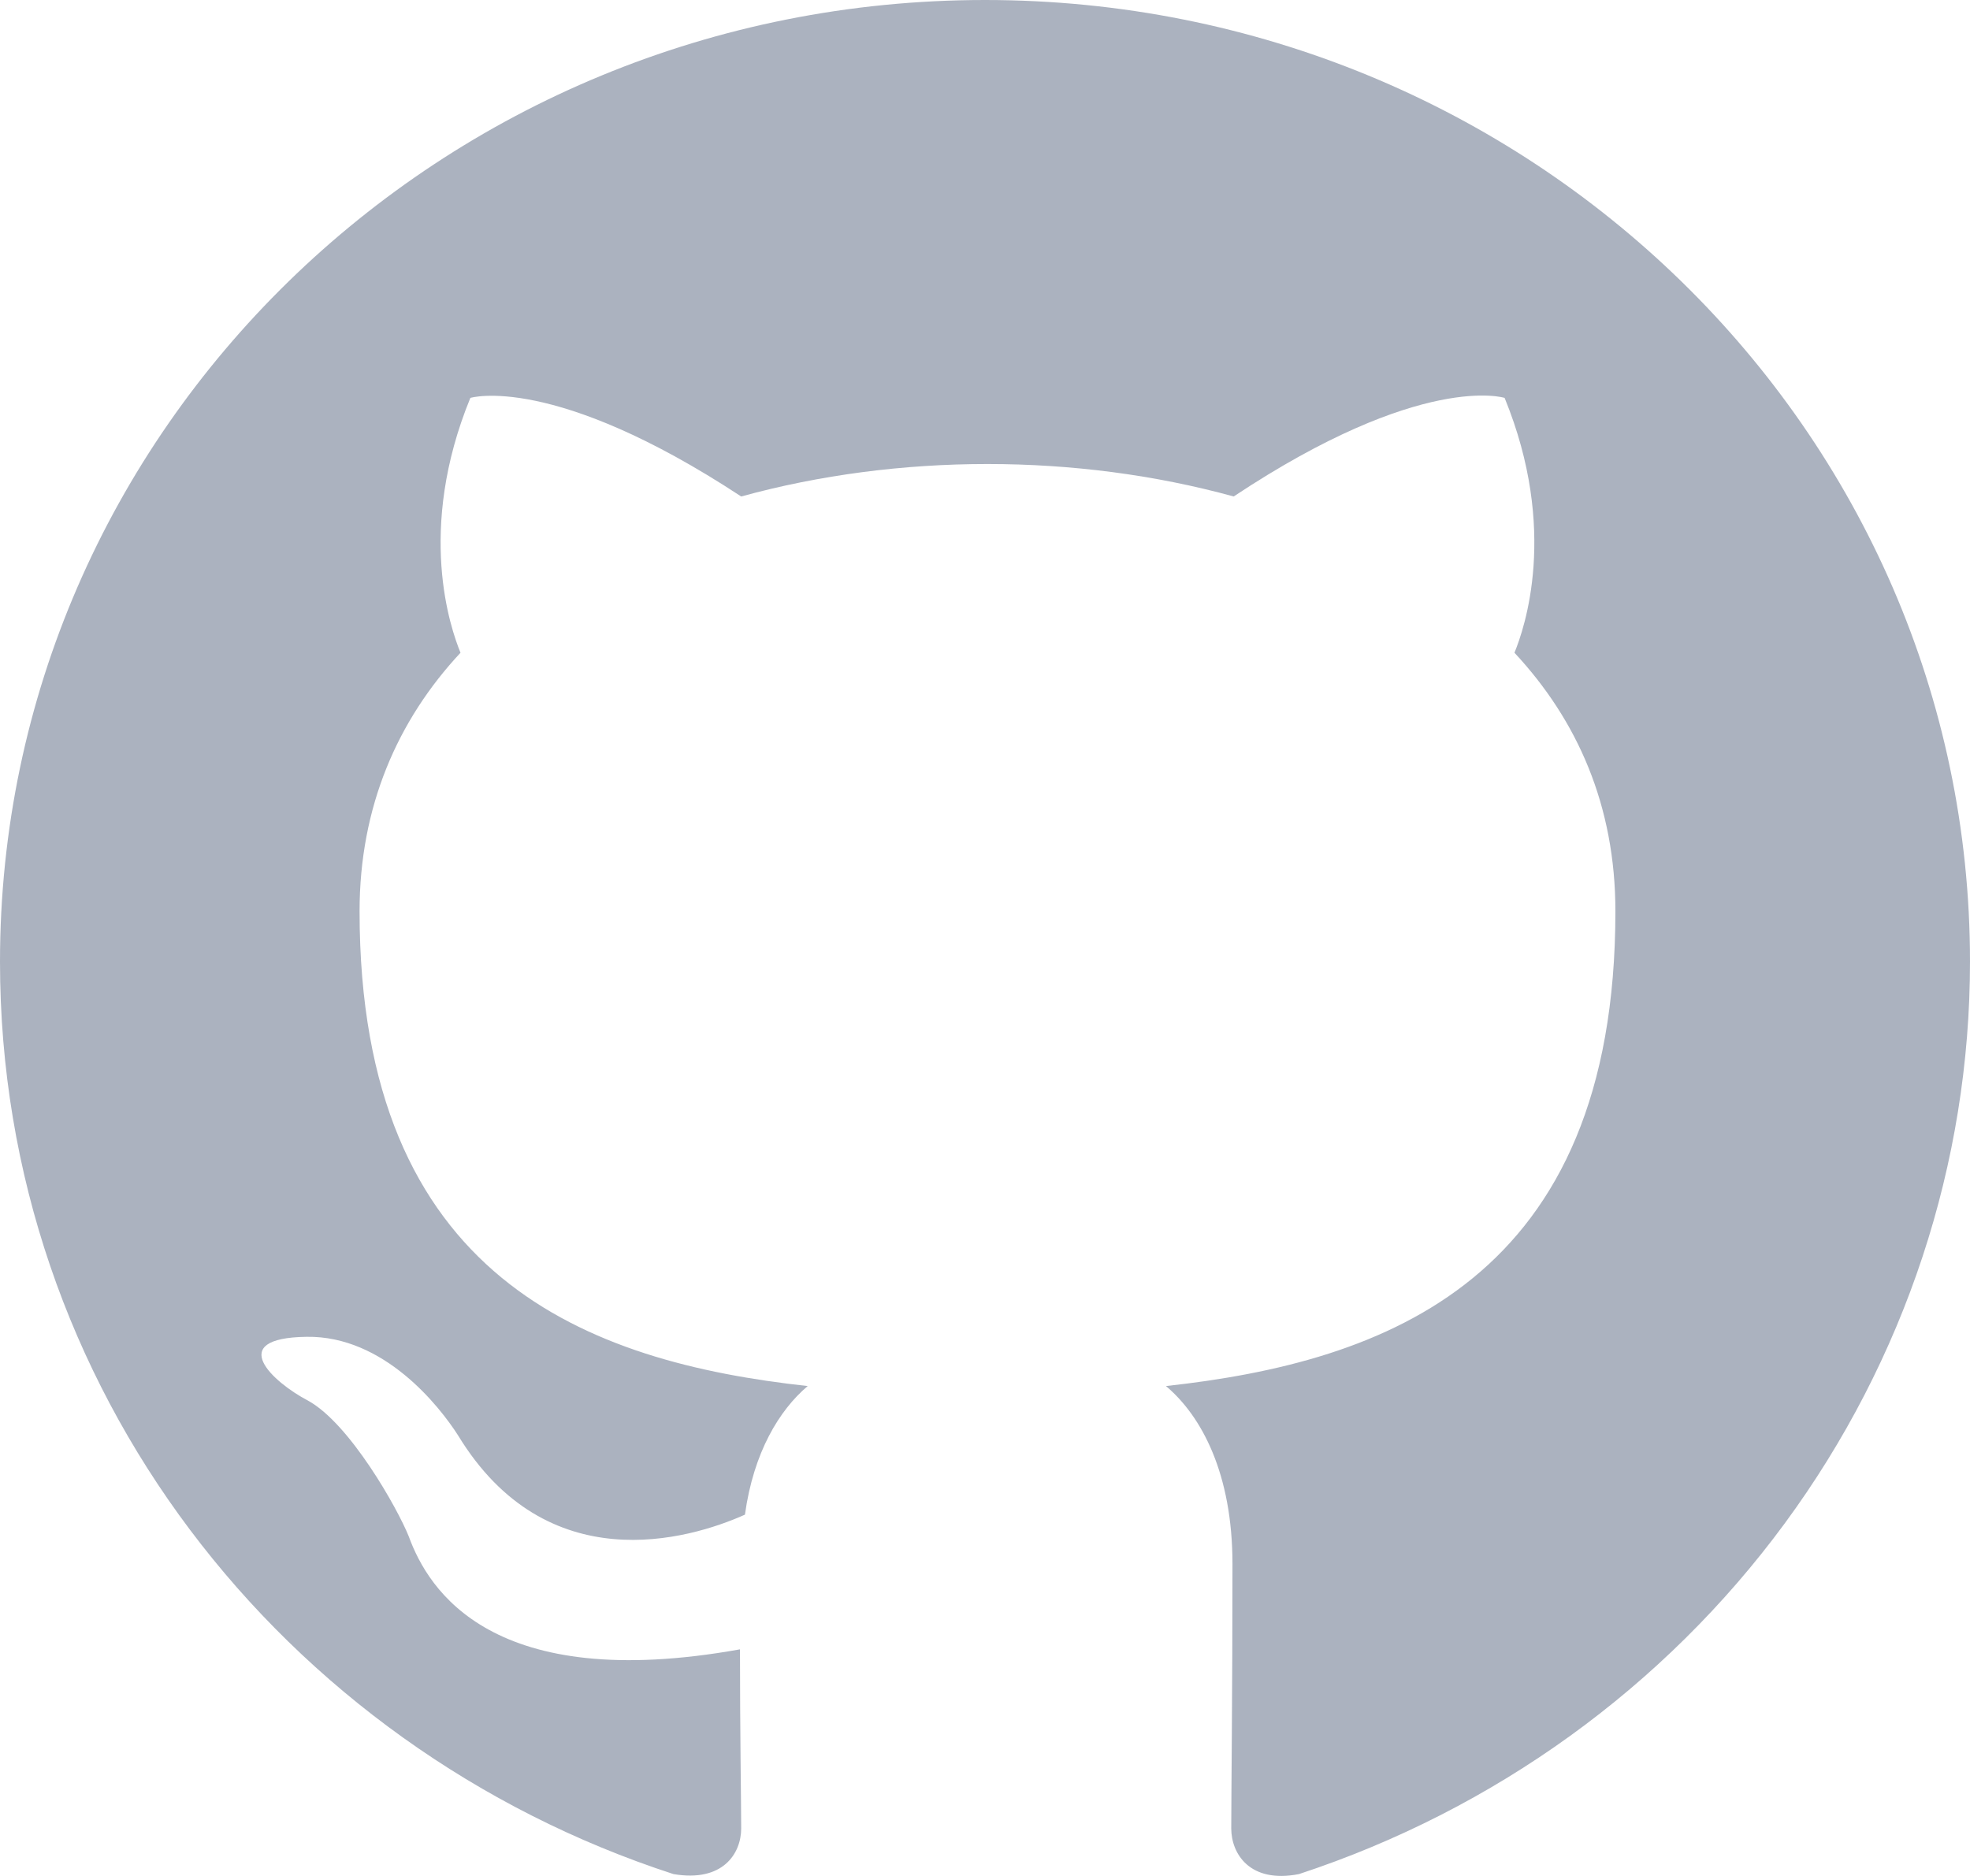
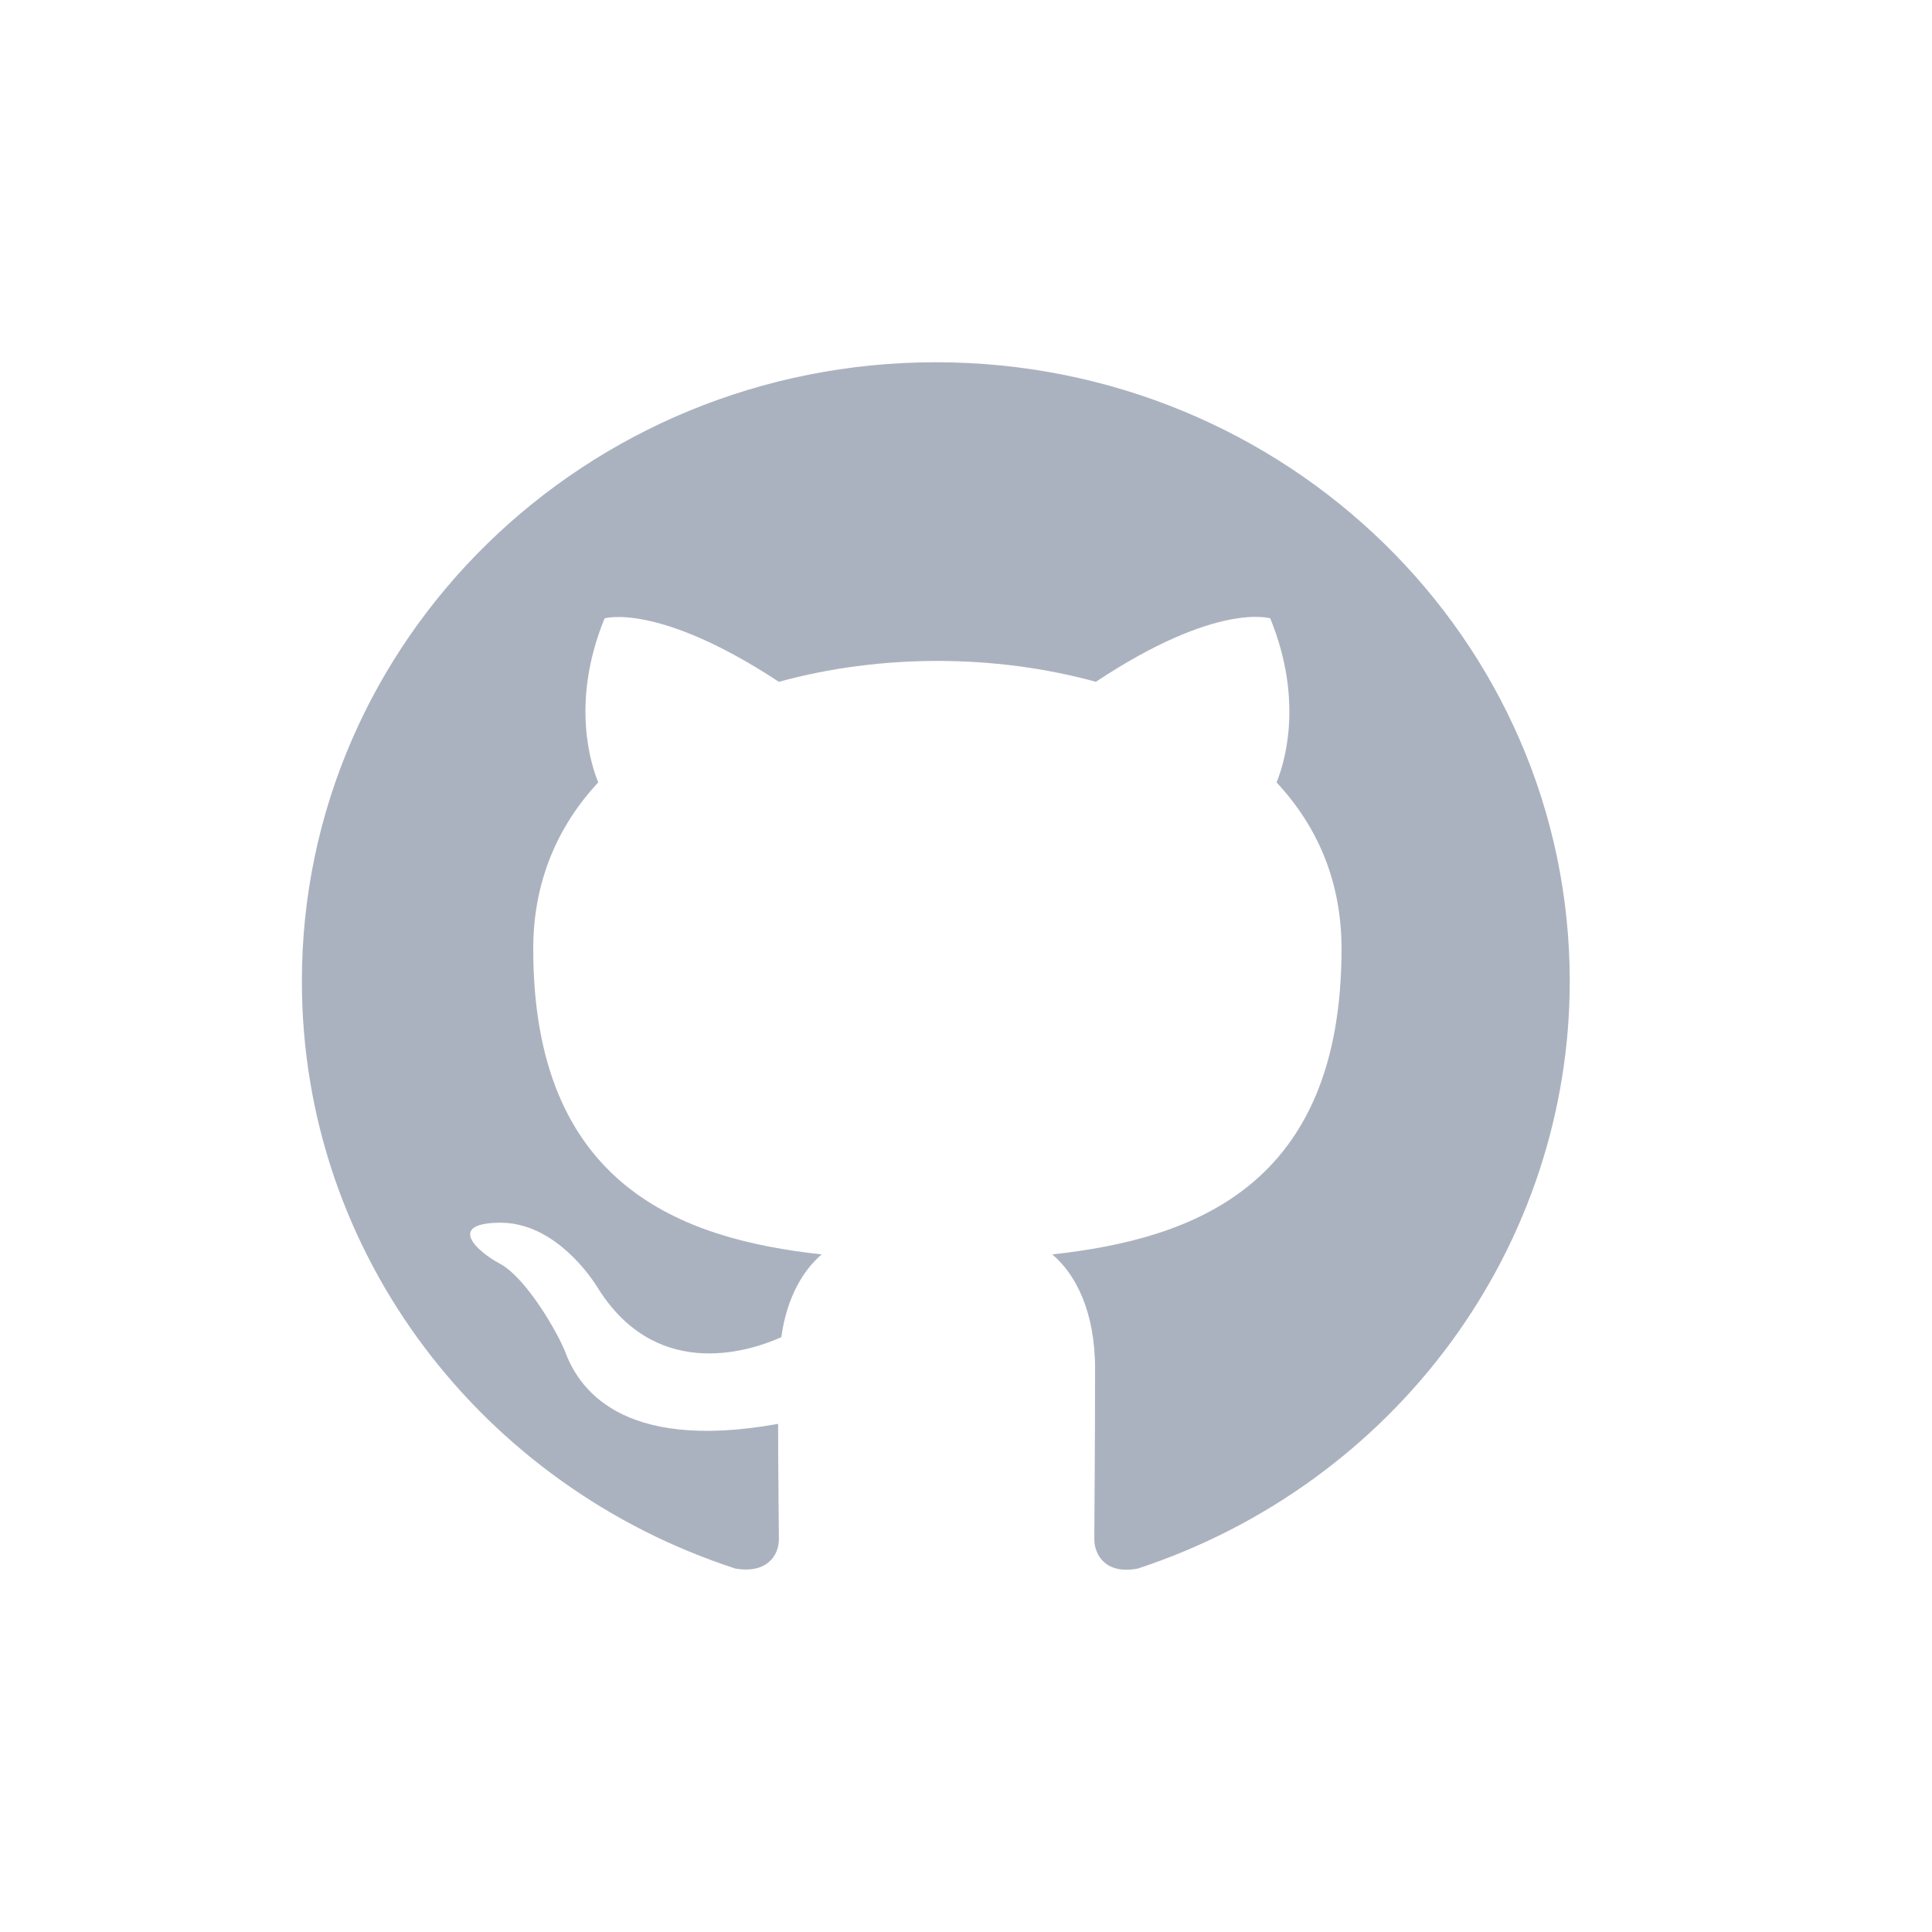
- <svg xmlns="http://www.w3.org/2000/svg" width="21" height="20" viewBox="0 0 21 20" fill="none">
-   <path d="M10.5 0C4.699 0 0 4.588 0 10.253C0 14.79 3.006 18.622 7.179 19.98C7.704 20.07 7.901 19.762 7.901 19.493C7.901 19.25 7.888 18.442 7.888 17.584C5.25 18.058 4.567 16.956 4.357 16.379C4.239 16.084 3.728 15.174 3.281 14.931C2.914 14.739 2.389 14.264 3.268 14.252C4.095 14.239 4.686 14.995 4.883 15.303C5.827 16.853 7.337 16.418 7.941 16.148C8.033 15.482 8.308 15.033 8.61 14.777C6.274 14.521 3.833 13.636 3.833 9.715C3.833 8.6 4.239 7.677 4.909 6.959C4.804 6.703 4.436 5.652 5.014 4.242C5.014 4.242 5.893 3.973 7.901 5.293C8.741 5.062 9.634 4.947 10.526 4.947C11.419 4.947 12.311 5.062 13.151 5.293C15.159 3.96 16.039 4.242 16.039 4.242C16.616 5.652 16.249 6.703 16.144 6.959C16.813 7.677 17.22 8.587 17.22 9.715C17.22 13.649 14.766 14.521 12.429 14.777C12.81 15.098 13.138 15.713 13.138 16.674C13.138 18.045 13.125 19.147 13.125 19.493C13.125 19.762 13.322 20.083 13.847 19.98C15.931 19.294 17.743 17.985 19.026 16.24C20.309 14.495 21 12.401 21 10.253C21 4.588 16.301 0 10.5 0Z" fill="#ABB2BF" />
+ <svg xmlns="http://www.w3.org/2000/svg" width="32" height="32" viewBox="0 0 32 32" fill="none">
+   <path d="M15.5 6C9.699 6 5 10.588 5 16.253C5 20.79 8.006 24.622 12.179 25.98C12.704 26.07 12.901 25.762 12.901 25.493C12.901 25.25 12.888 24.442 12.888 23.584C10.25 24.058 9.568 22.956 9.357 22.379C9.239 22.084 8.727 21.174 8.281 20.931C7.914 20.739 7.389 20.264 8.268 20.252C9.095 20.239 9.686 20.995 9.883 21.302C10.828 22.853 12.337 22.418 12.941 22.148C13.033 21.482 13.308 21.033 13.61 20.777C11.274 20.521 8.832 19.636 8.832 15.715C8.832 14.6 9.239 13.677 9.909 12.959C9.804 12.703 9.436 11.652 10.014 10.242C10.014 10.242 10.893 9.973 12.901 11.293C13.741 11.062 14.634 10.947 15.526 10.947C16.419 10.947 17.311 11.062 18.151 11.293C20.159 9.96 21.039 10.242 21.039 10.242C21.616 11.652 21.249 12.703 21.144 12.959C21.813 13.677 22.22 14.587 22.22 15.715C22.22 19.649 19.766 20.521 17.429 20.777C17.81 21.098 18.138 21.713 18.138 22.674C18.138 24.045 18.125 25.147 18.125 25.493C18.125 25.762 18.322 26.083 18.847 25.98C20.931 25.294 22.743 23.985 24.026 22.24C25.309 20.495 26 18.401 26 16.253C26 10.588 21.301 6 15.5 6Z" fill="#ABB2BF" />
</svg>
